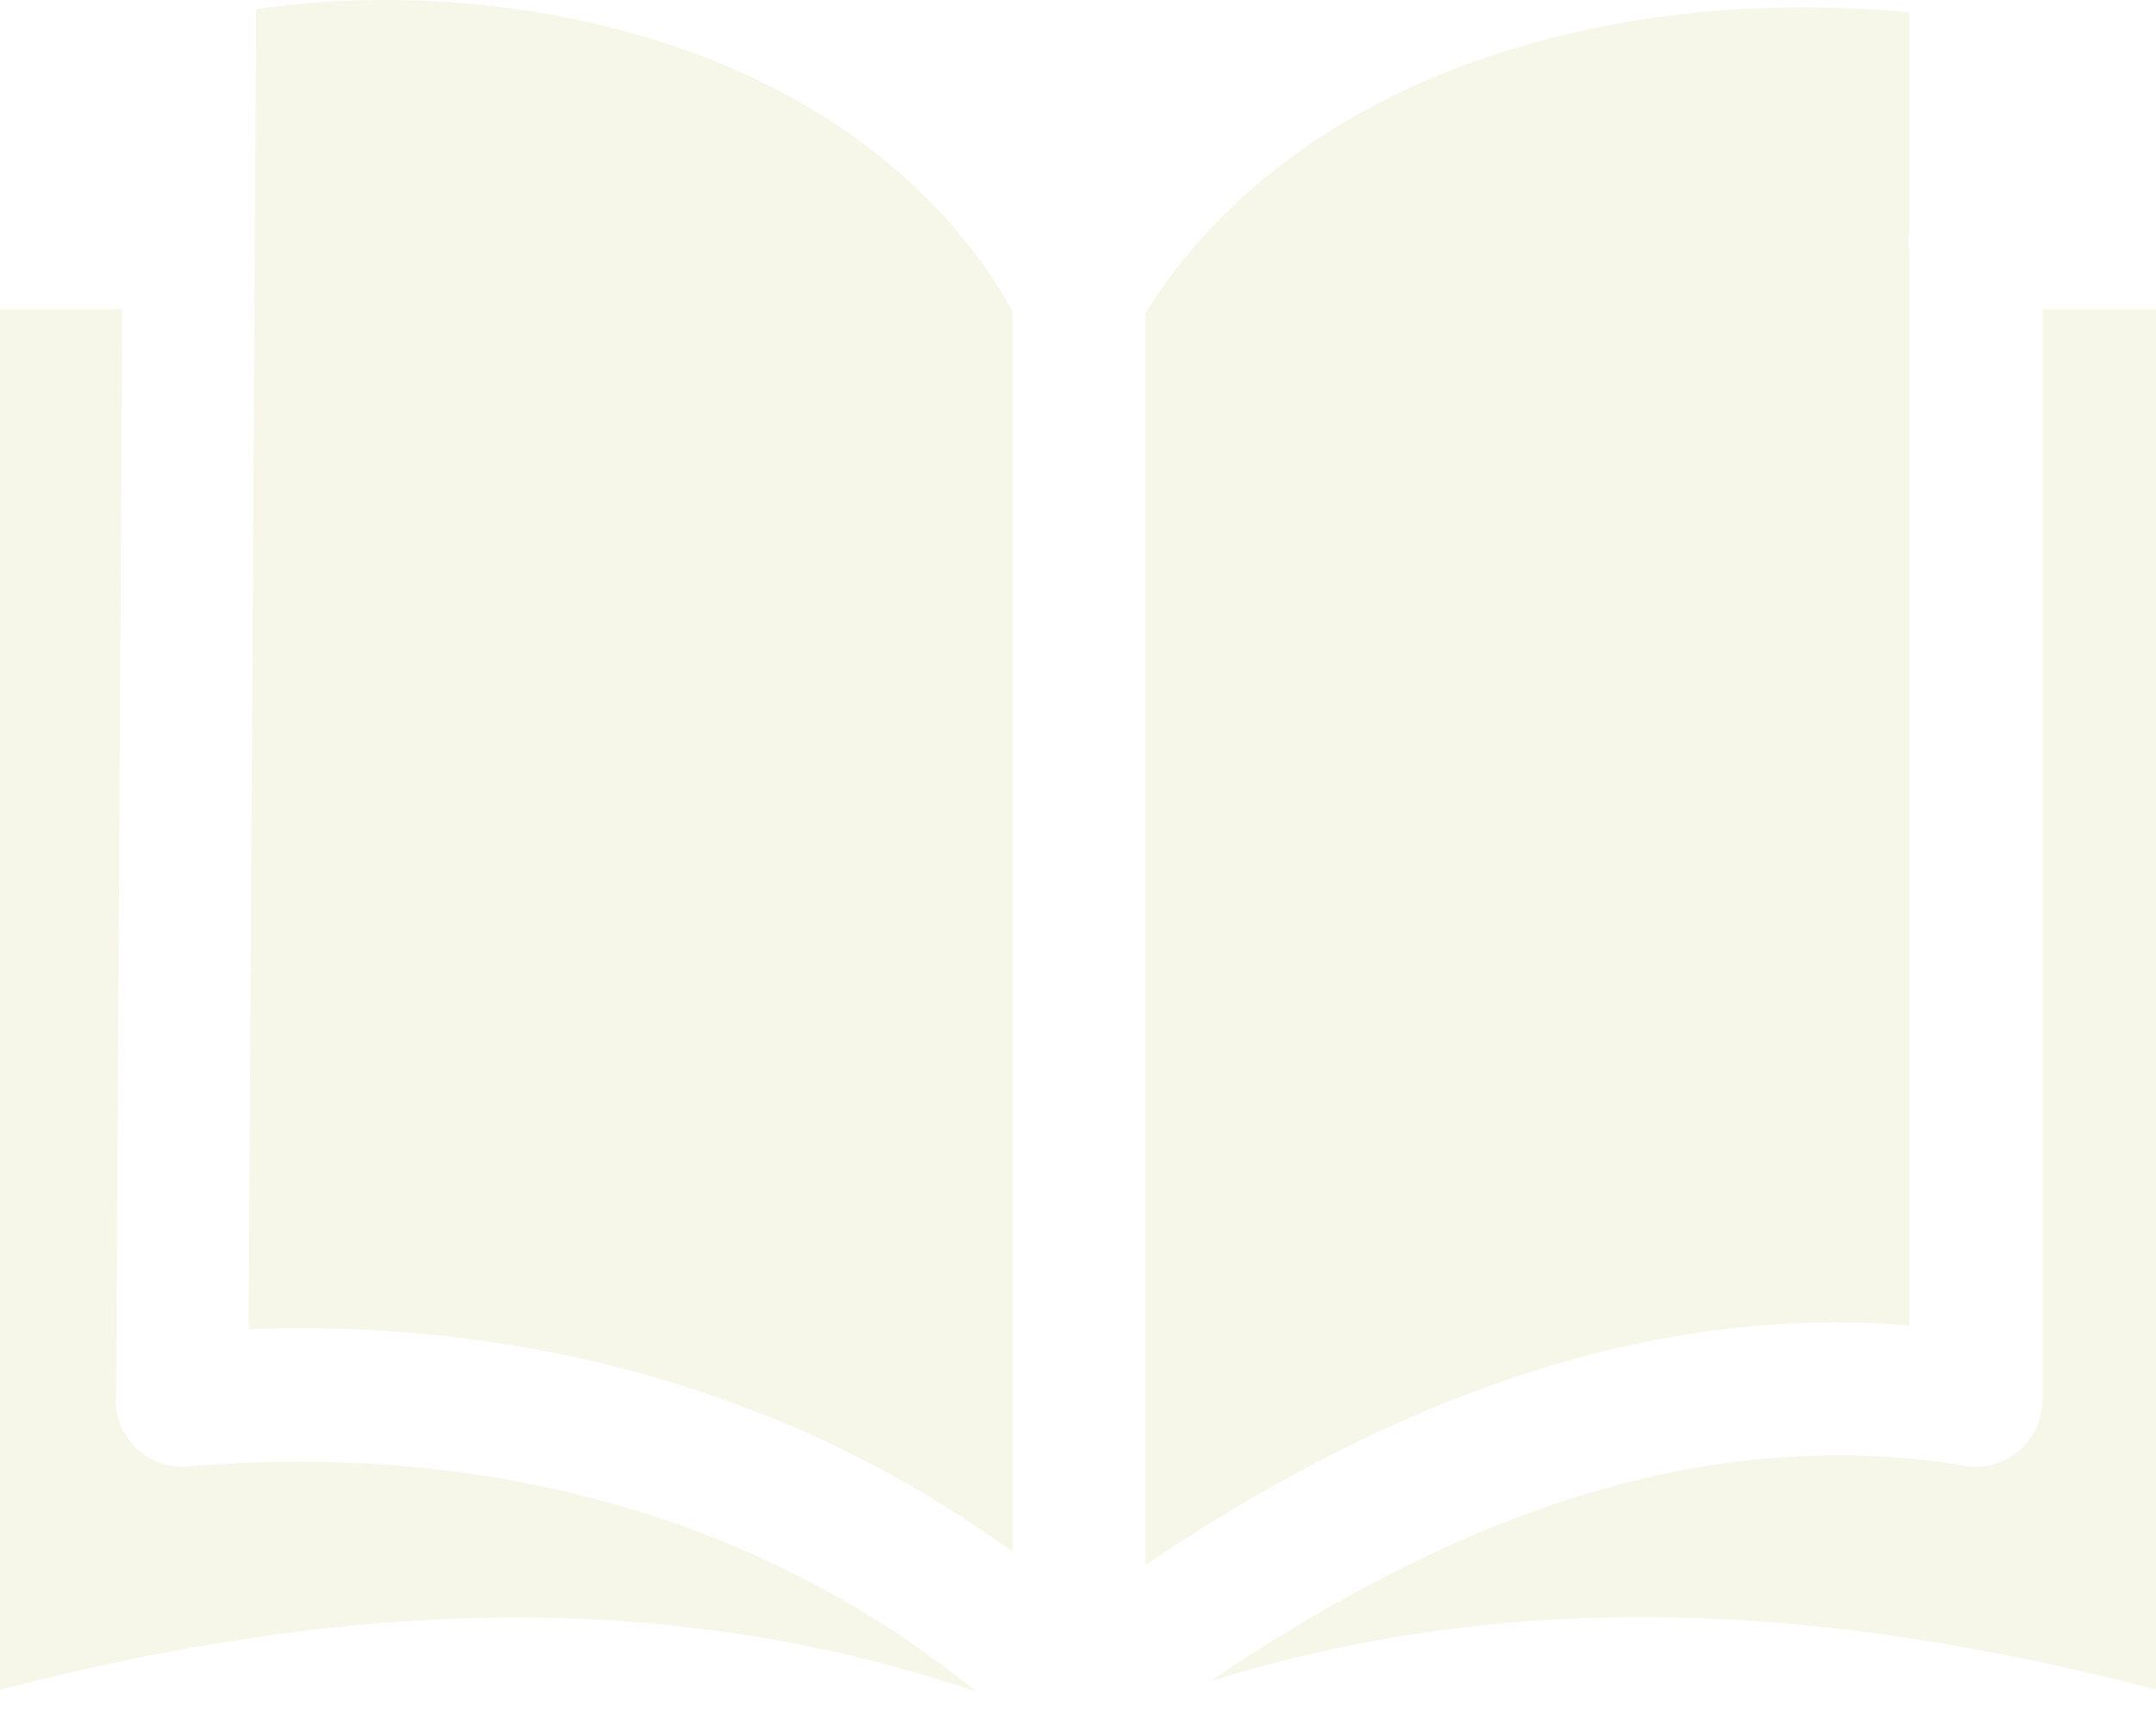
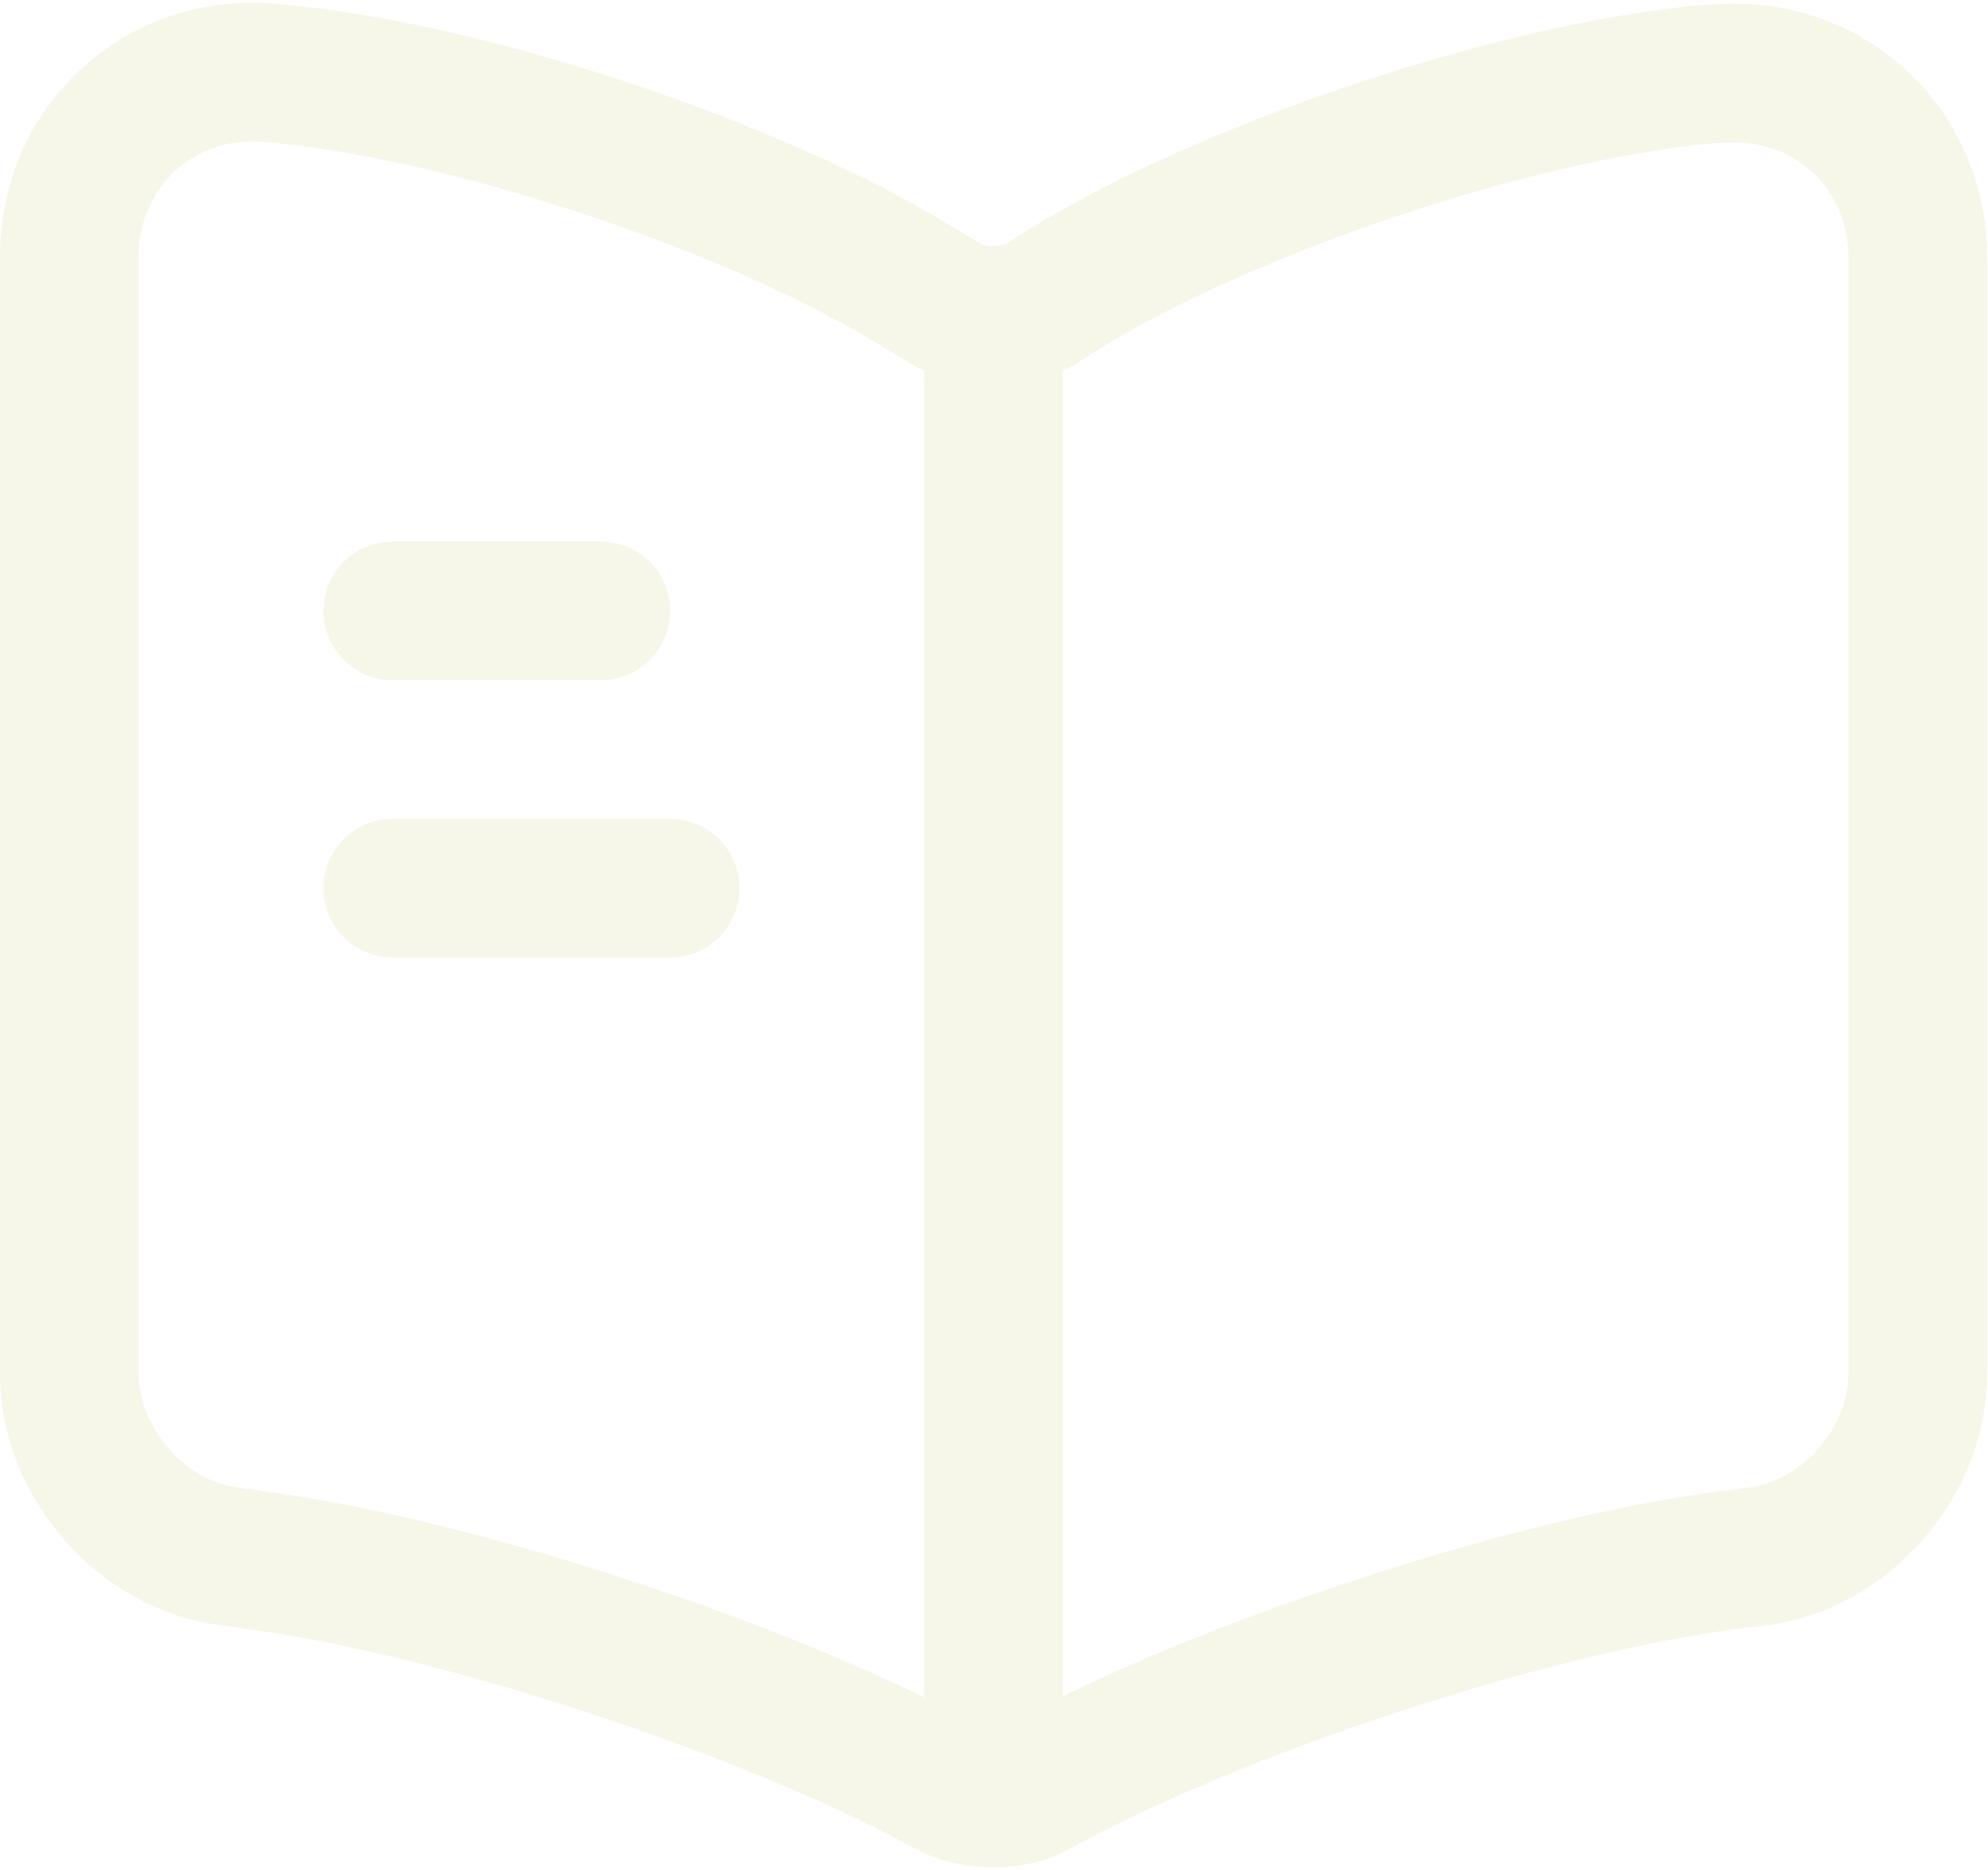
- <svg xmlns="http://www.w3.org/2000/svg" width="15" height="12" viewBox="0 0 15 12" fill="none">
-   <path d="M13.284 1.754C13.281 1.732 13.278 1.708 13.278 1.684C13.278 1.661 13.279 1.637 13.284 1.614V0.086C12.214 -0.016 11.112 0.102 10.149 0.468C9.249 0.81 8.473 1.372 7.969 2.178V10.885C8.754 10.36 9.556 9.928 10.38 9.635C11.318 9.299 12.284 9.14 13.284 9.22V1.754ZM7.045 10.795V2.164C6.56 1.307 5.776 0.734 4.893 0.394C3.89 0.01 2.764 -0.077 1.782 0.063L1.73 9.247C2.8 9.207 3.849 9.344 4.834 9.668C5.619 9.923 6.362 10.299 7.045 10.795Z" fill="#F6F6E9" />
-   <path d="M0.808 9.698L0.851 2.149H0V11.755C1.168 11.453 2.34 11.261 3.522 11.252C4.612 11.246 5.702 11.398 6.794 11.769C6.116 11.218 5.359 10.812 4.551 10.549C3.534 10.216 2.434 10.106 1.306 10.202C1.051 10.223 0.829 10.033 0.807 9.779C0.804 9.751 0.804 9.724 0.808 9.698ZM8.417 11.698C9.438 11.376 10.458 11.244 11.478 11.25C12.659 11.256 13.832 11.45 15 11.753V2.149H14.209V9.74C14.209 9.996 14.002 10.204 13.746 10.204C13.71 10.204 13.674 10.2 13.64 10.191C12.628 10.032 11.648 10.164 10.691 10.506C9.919 10.781 9.163 11.194 8.417 11.698Z" fill="#F6F6E9" />
+ <svg xmlns="http://www.w3.org/2000/svg" width="717" height="674" viewBox="0 0 717 674" fill="none">
+   <path d="M691.667 495.252V92.92C691.667 52.92 659 23.253 619.333 26.586H617.333C547.333 32.586 441 68.253 381.667 105.586L376 109.253C366.333 115.253 350.333 115.253 340.667 109.253L332.333 104.253C273 67.253 167 31.92 97 26.253C57.333 22.92 25 52.92 25 92.586V495.252C25 527.252 51 557.252 83 561.252L92.667 562.585C165 572.252 276.667 608.918 340.667 643.918L342 644.585C351 649.585 365.333 649.585 374 644.585C438 609.252 550 572.252 622.667 562.585L633.667 561.252C665.667 557.252 691.667 527.252 691.667 495.252Z" stroke="#F6F6E9" stroke-width="50" stroke-linecap="round" stroke-linejoin="round" />
+   <path d="M358.333 120.255V620.255" stroke="#F6F6E9" stroke-width="50" stroke-linecap="round" stroke-linejoin="round" />
+   <path d="M216.667 220.255H141.667" stroke="#F6F6E9" stroke-width="50" stroke-linecap="round" stroke-linejoin="round" />
+   <path d="M241.667 320.255H141.667" stroke="#F6F6E9" stroke-width="50" stroke-linecap="round" stroke-linejoin="round" />
</svg>
